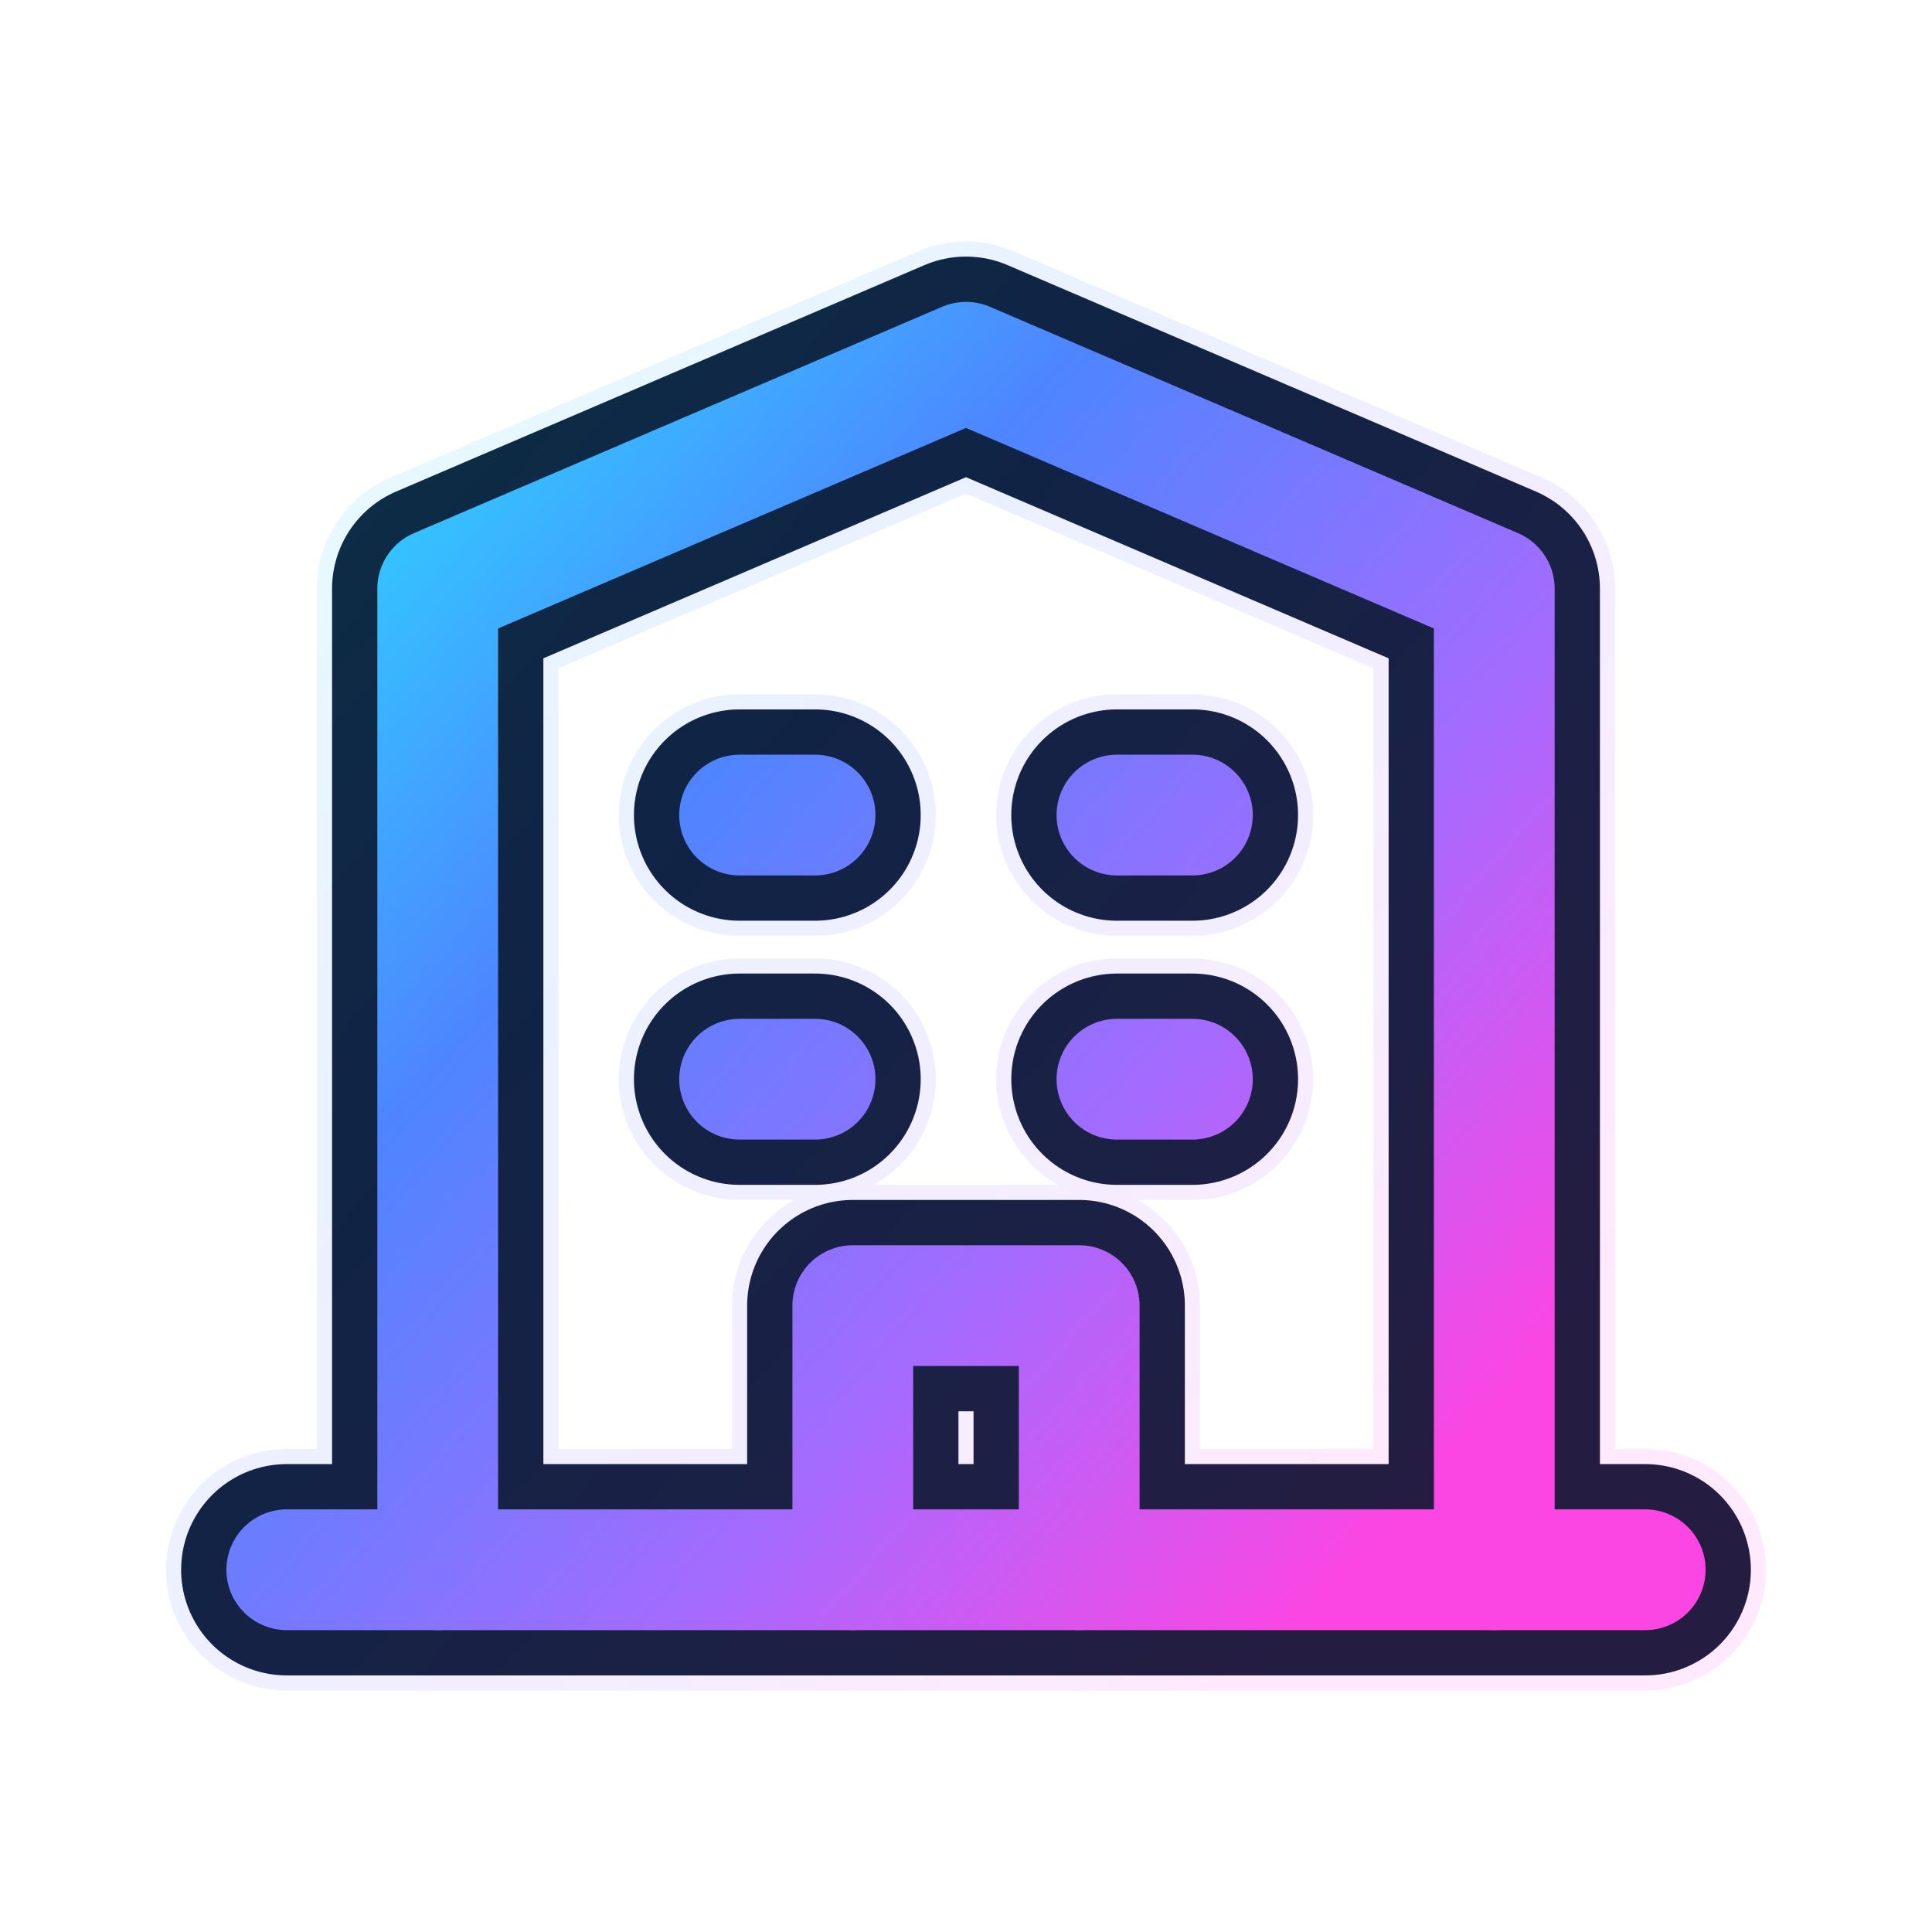
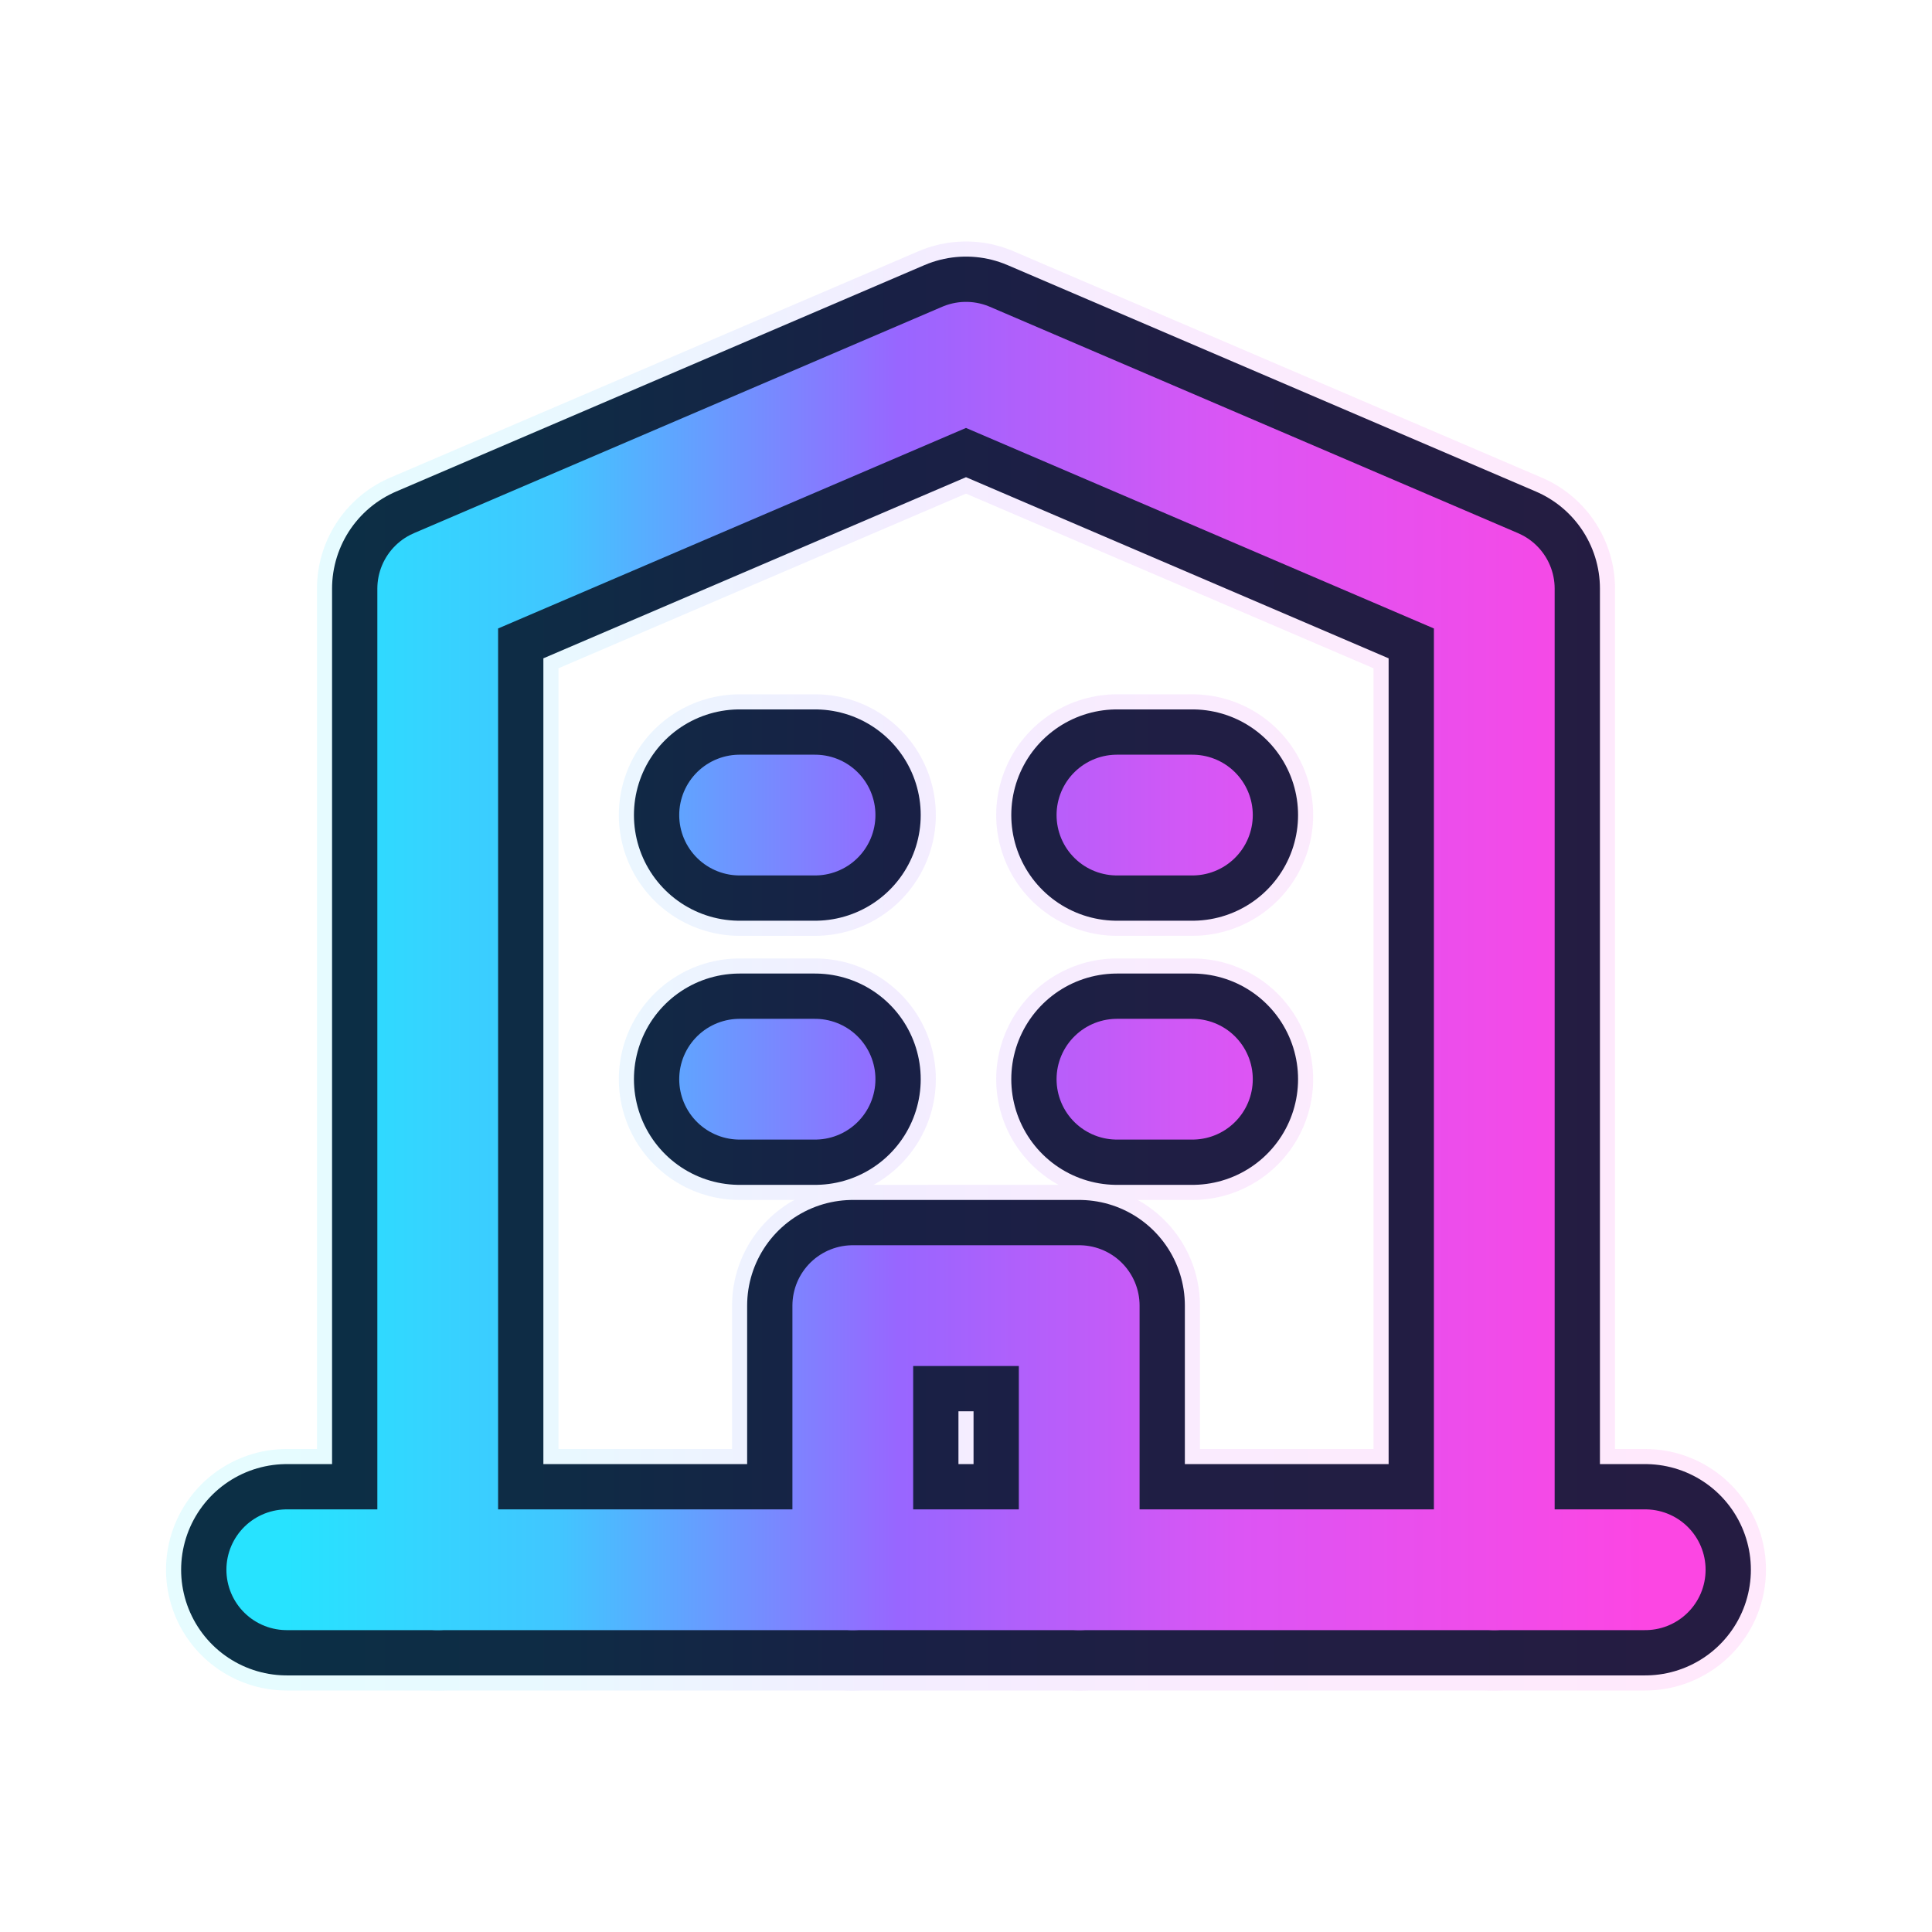
<svg xmlns="http://www.w3.org/2000/svg" width="32" height="32" viewBox="0 0 32 32" fill="none">
  <defs>
-     <linearGradient id="ink" x1="3" y1="4" x2="21" y2="20" gradientUnits="userSpaceOnUse">
+     <linearGradient id="ink" x1="3" y1="4" x2="21" y2="4" gradientUnits="userSpaceOnUse">
      <stop stop-color="#27e3ff" />
-       <stop offset=".32" stop-color="#4e85ff" />
-       <stop offset=".62" stop-color="#a46bff" />
-       <stop offset=".88" stop-color="#fc46e3" />
+       <stop offset=".2" stop-color="#41c6ff" />
+       <stop offset=".45" stop-color="#9866ff" />
+       <stop offset=".7" stop-color="#dc55f4" />
+       <stop offset="1" stop-color="#fc46e3" />
    </linearGradient>
  </defs>
  <g stroke-linecap="round" stroke-linejoin="round">
    <g stroke="#08172c" stroke-width="2.8" opacity="1">
      <g transform="translate(1 1) scale(1.25)">
        <path d="M5 20V7l7-3 7 3v13" />
        <path d="M3 20h18" />
        <path d="M9 10h1M14 10h1M9 13.5h1M14 13.5h1" />
        <path d="M10.5 20v-3.5h3V20" />
      </g>
    </g>
    <g stroke="url(#ink)" stroke-width="1.6" opacity="1">
      <g transform="translate(1 1) scale(1.25)">
        <path d="M5 20V7l7-3 7 3v13" />
        <path d="M3 20h18" />
        <path d="M9 10h1M14 10h1M9 13.5h1M14 13.5h1" />
        <path d="M10.5 20v-3.5h3V20" />
      </g>
    </g>
    <g stroke="url(#ink)" stroke-width="3.2" opacity="0.12">
      <g transform="translate(1 1) scale(1.25)">
        <path d="M5 20V7l7-3 7 3v13" />
        <path d="M3 20h18" />
        <path d="M9 10h1M14 10h1M9 13.5h1M14 13.5h1" />
        <path d="M10.5 20v-3.5h3V20" />
      </g>
    </g>
  </g>
</svg>
